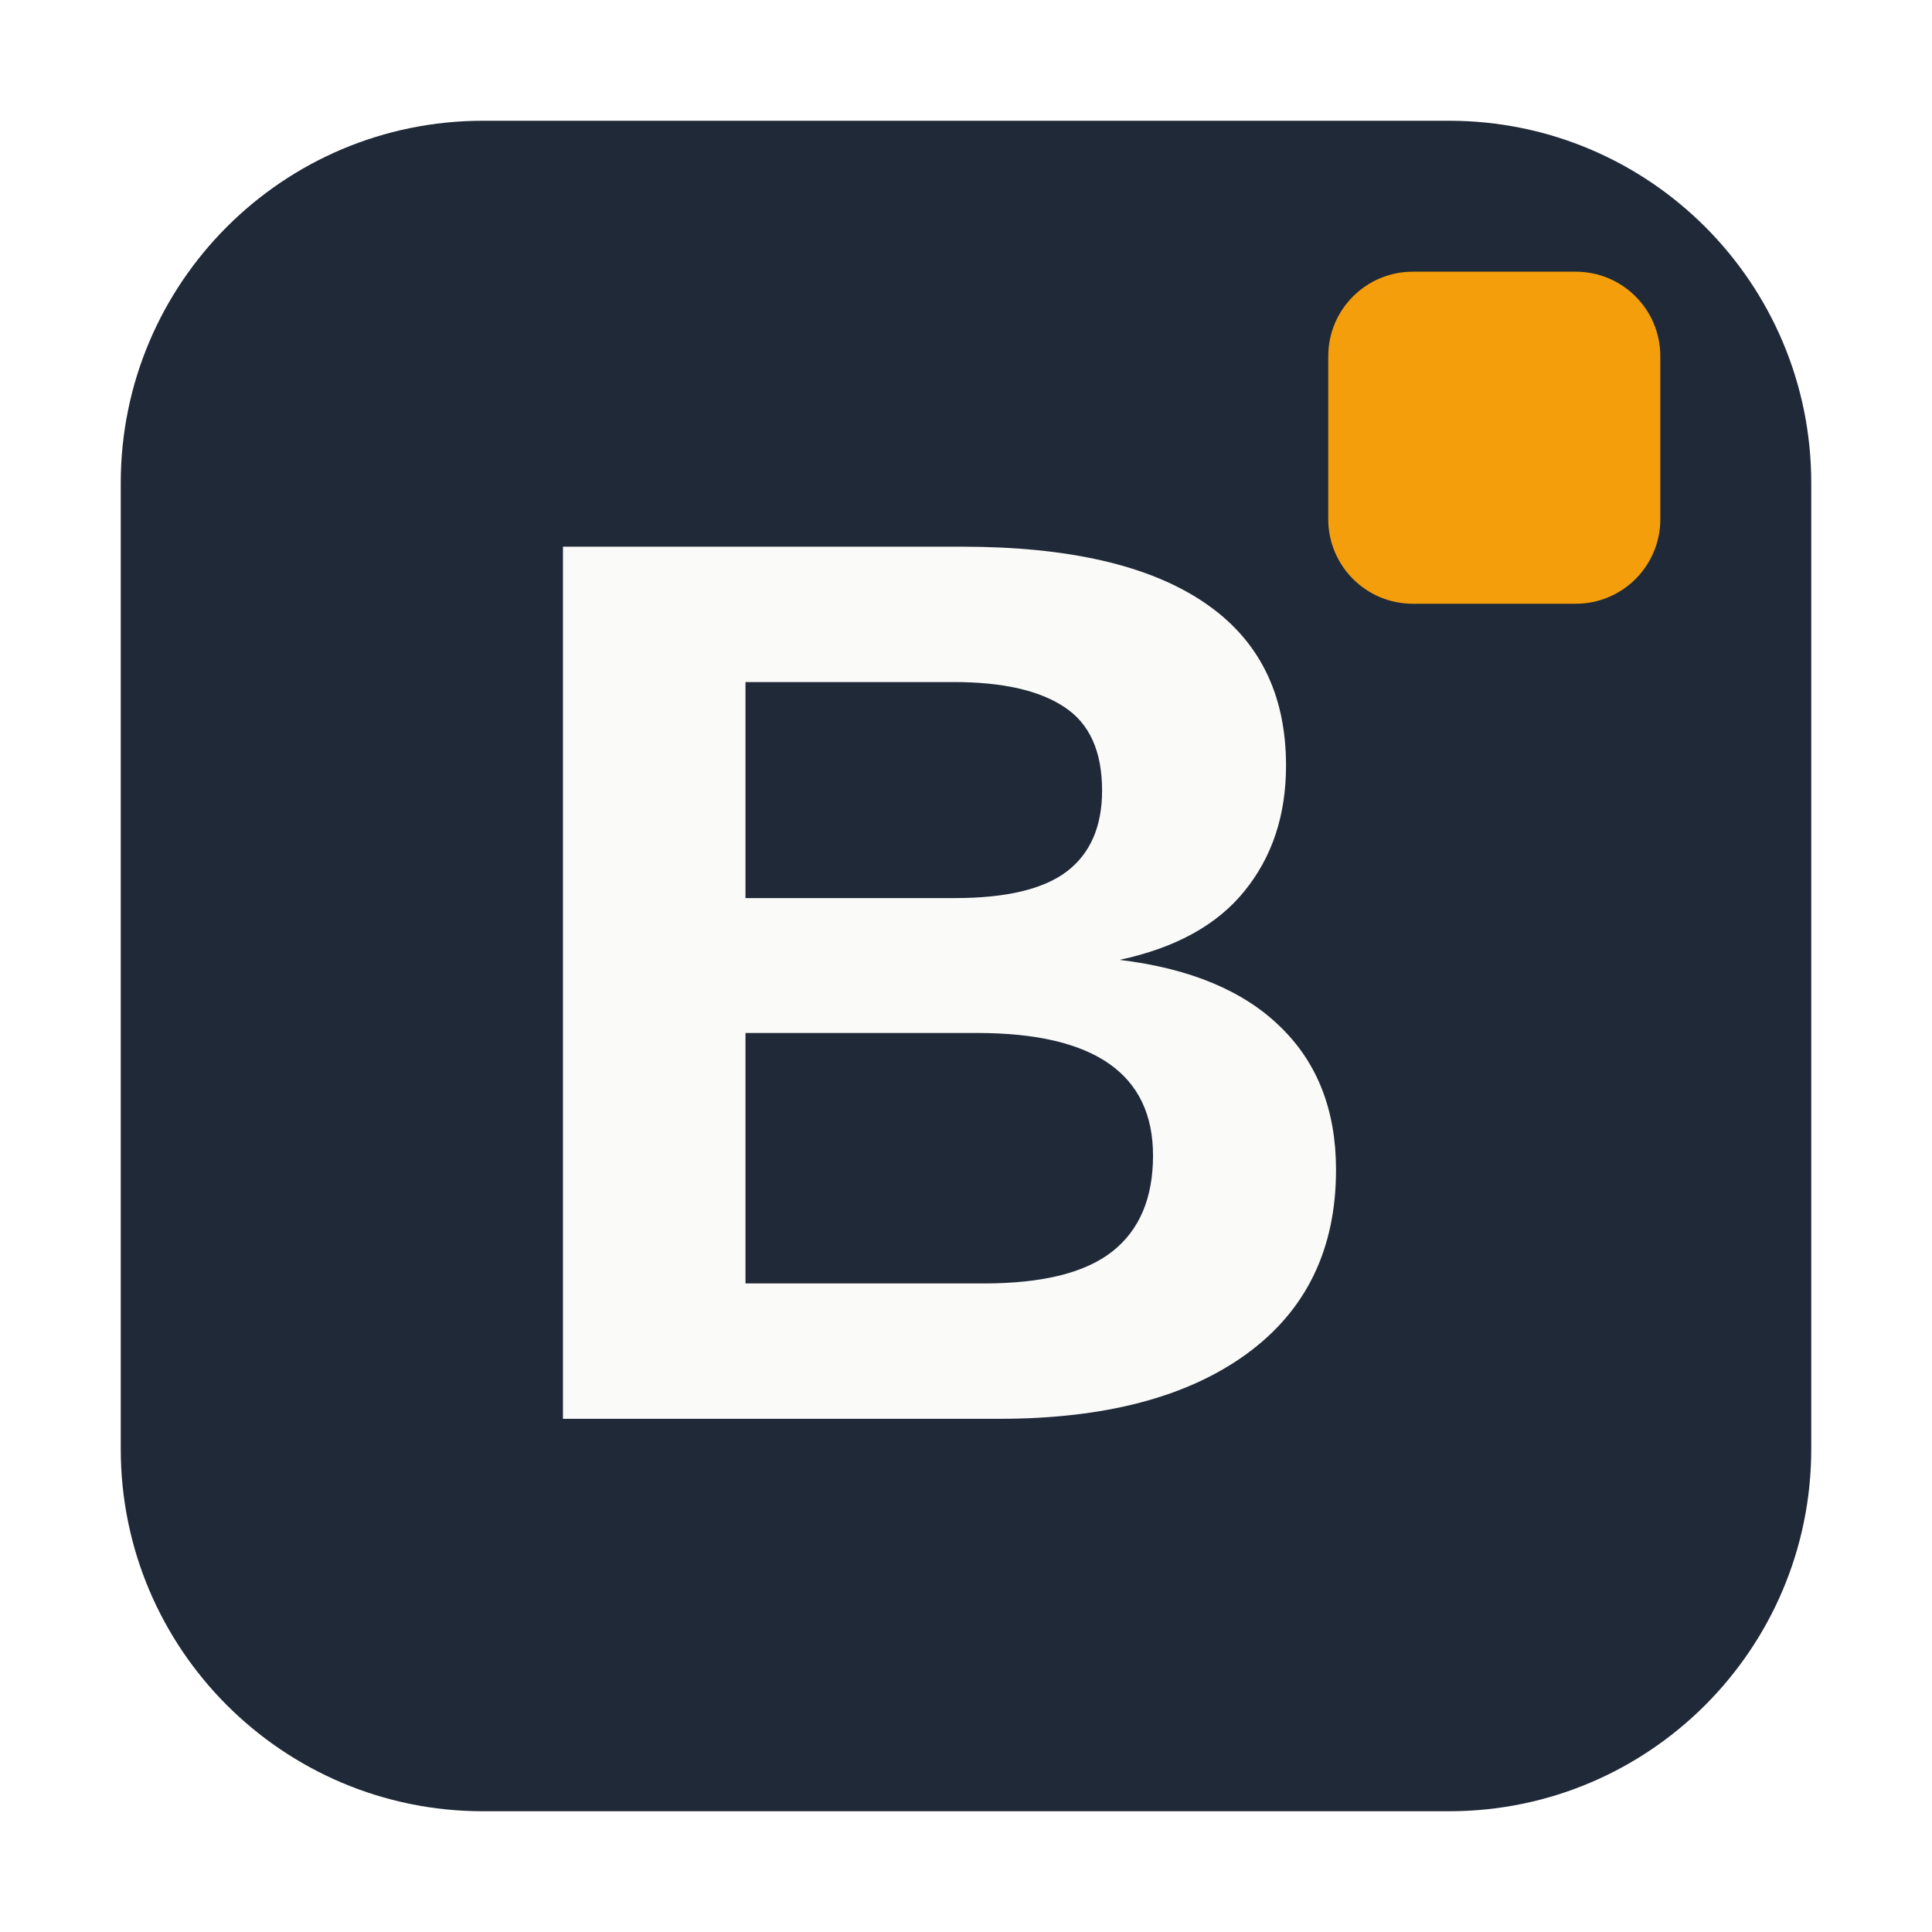
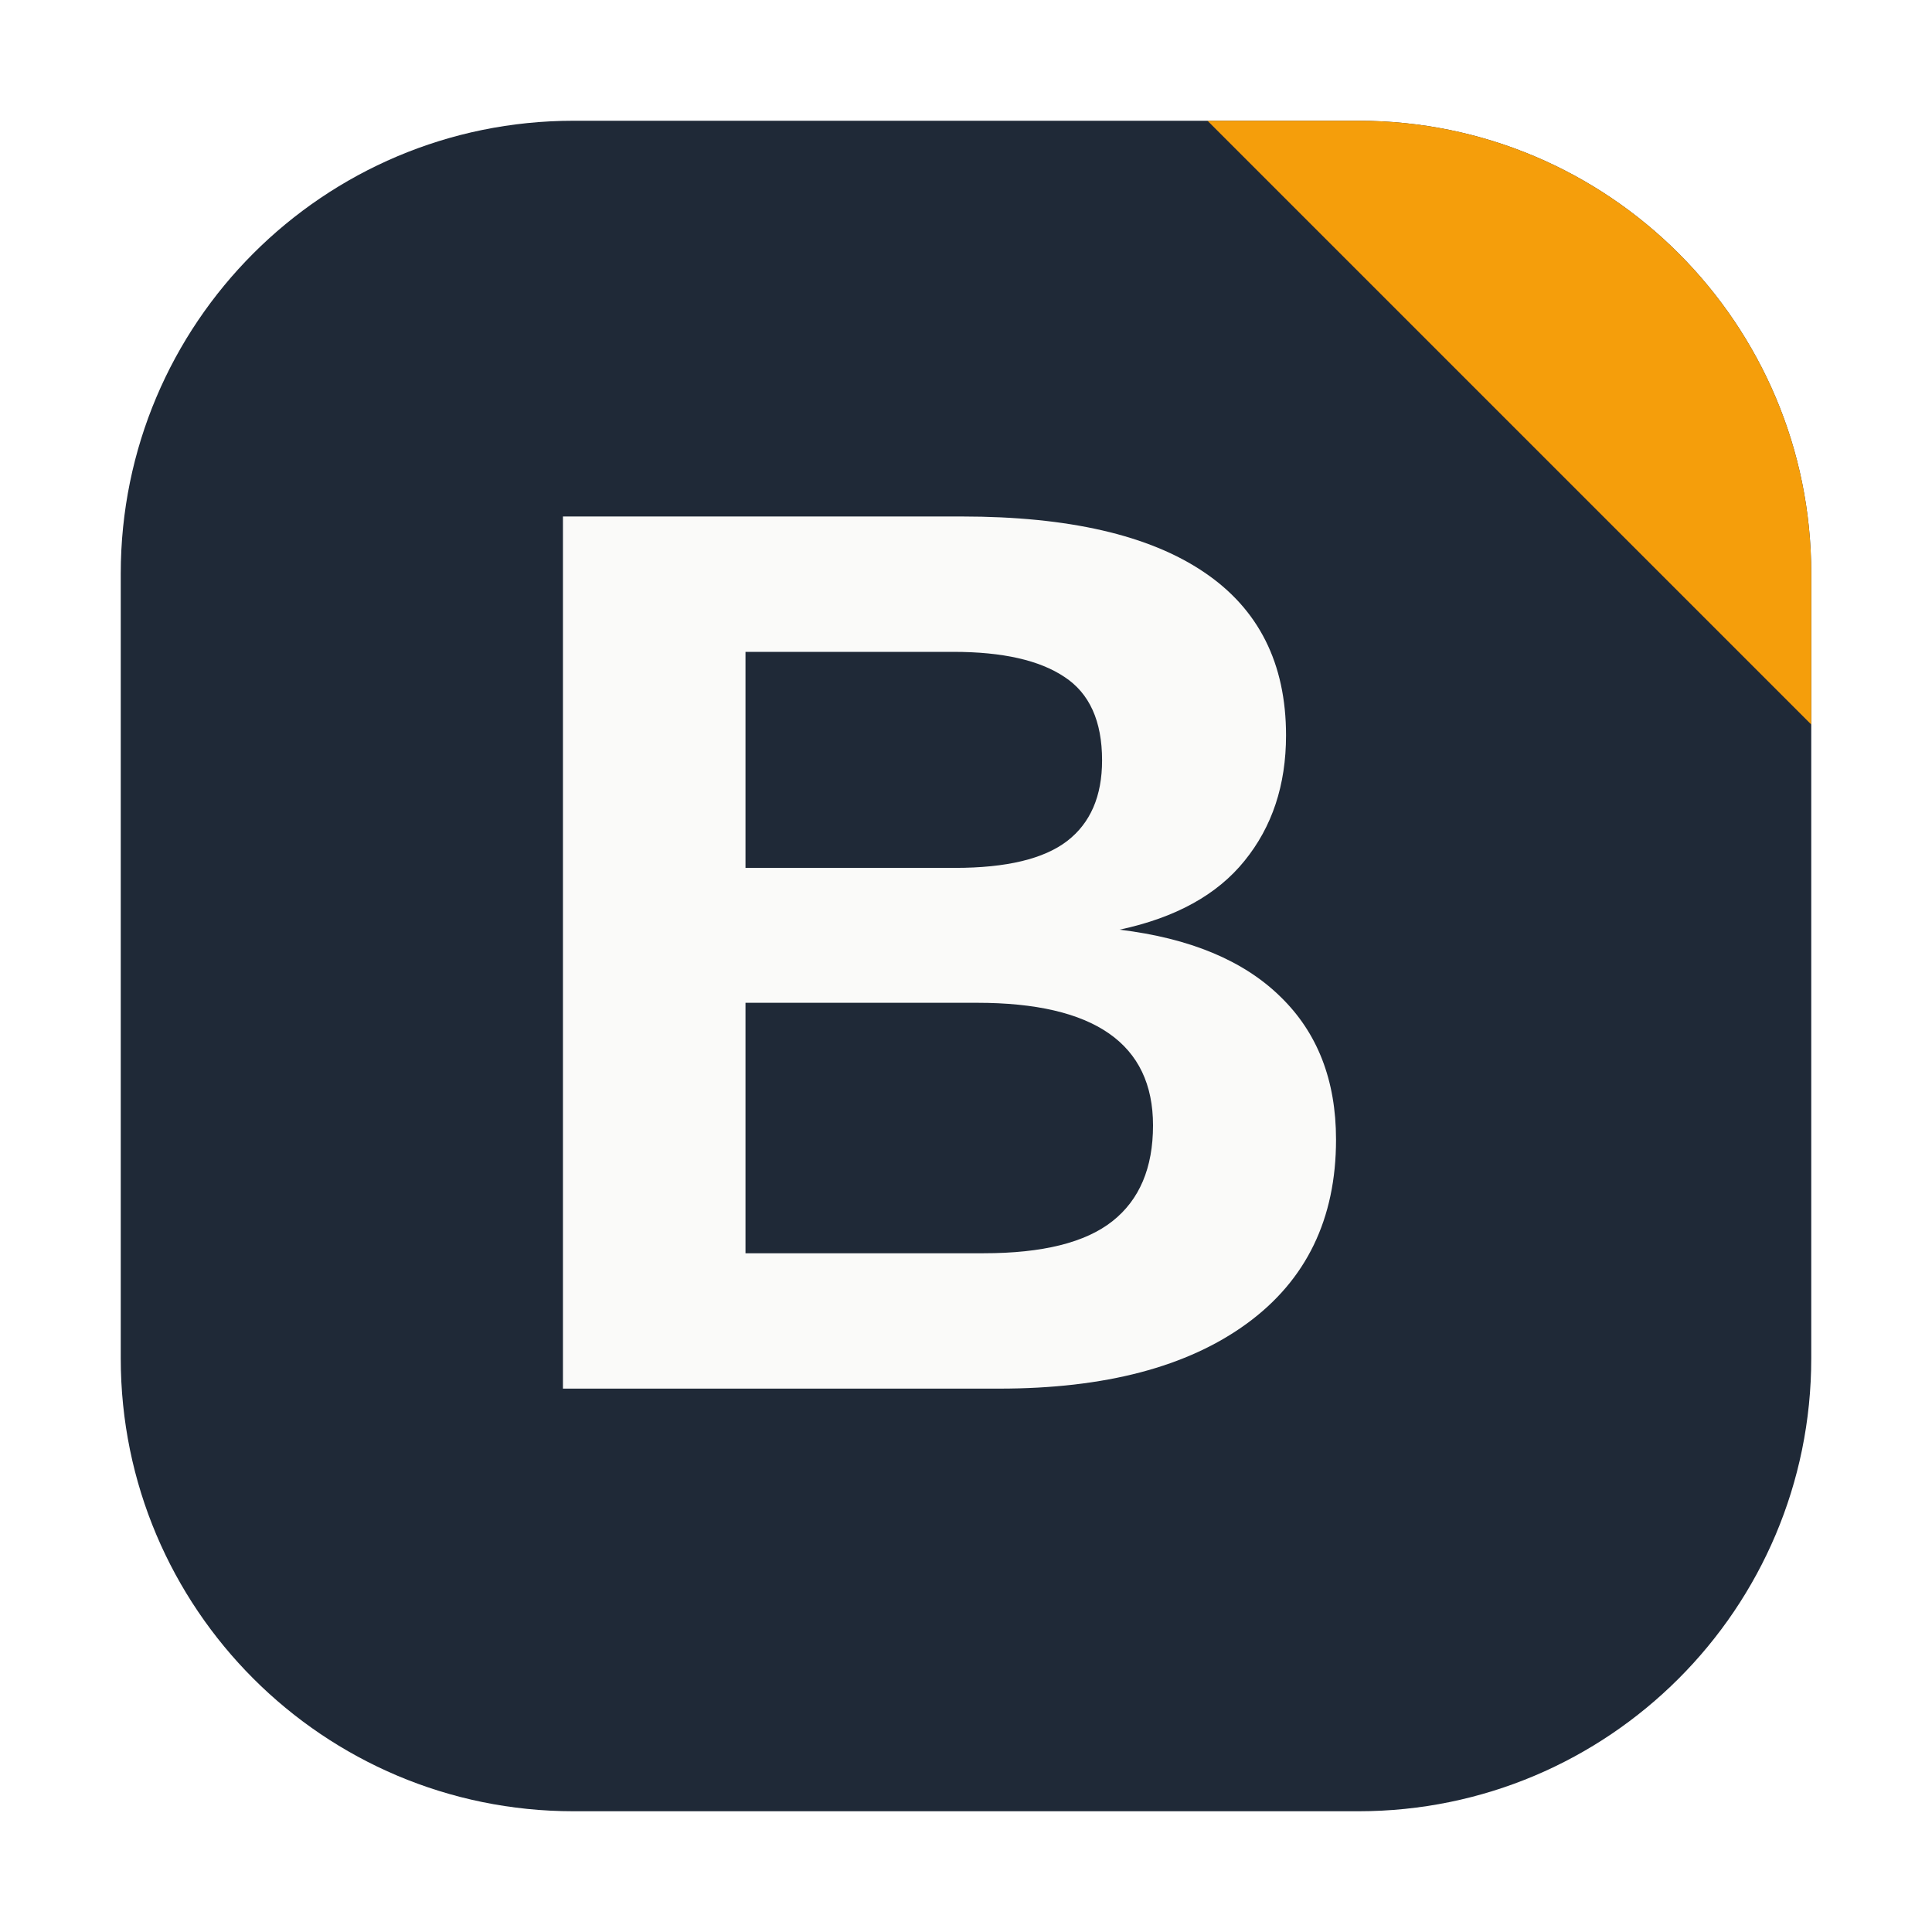
<svg xmlns="http://www.w3.org/2000/svg" viewBox="0 0 64 64" role="img" aria-label="Billet">
-   <rect x="4" y="4" width="56" height="56" rx="12" fill="#1F2937" />
-   <rect x="44" y="9" width="11" height="11" rx="2.8" fill="#F59E0B" />
-   <text x="31" y="47" font-family="Archivo, Arial, Helvetica, sans-serif" font-size="42" font-weight="800" fill="#FAFAF9" text-anchor="middle">B</text>
+   <defs>
+     <clipPath id="c">
+       <rect x="4" y="4" width="56" height="56" rx="15" />
+     </clipPath>
+   </defs>
+   <g clip-path="url(#c)">
+     <rect x="4" y="4" width="56" height="56" fill="#1F2937" />
+     <polygon points="40,4 60,4 60,24" fill="#F59E0B" />
+   </g>
+   <text x="31" y="46" font-family="Archivo, Arial, Helvetica, sans-serif" font-size="42" font-weight="800" fill="#FAFAF9" text-anchor="middle">B</text>
</svg>
